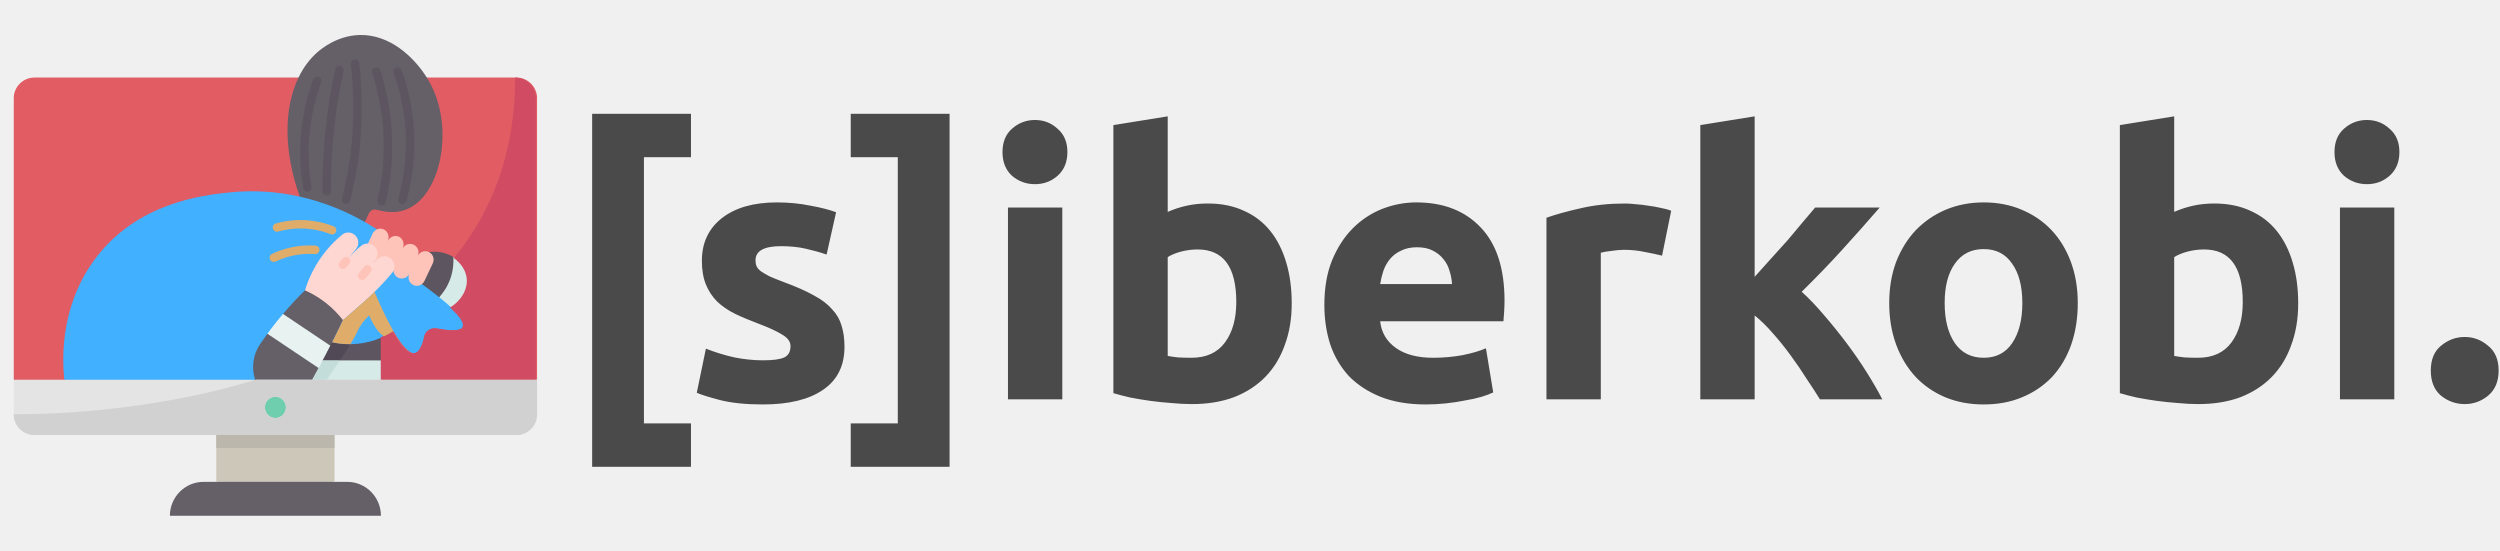
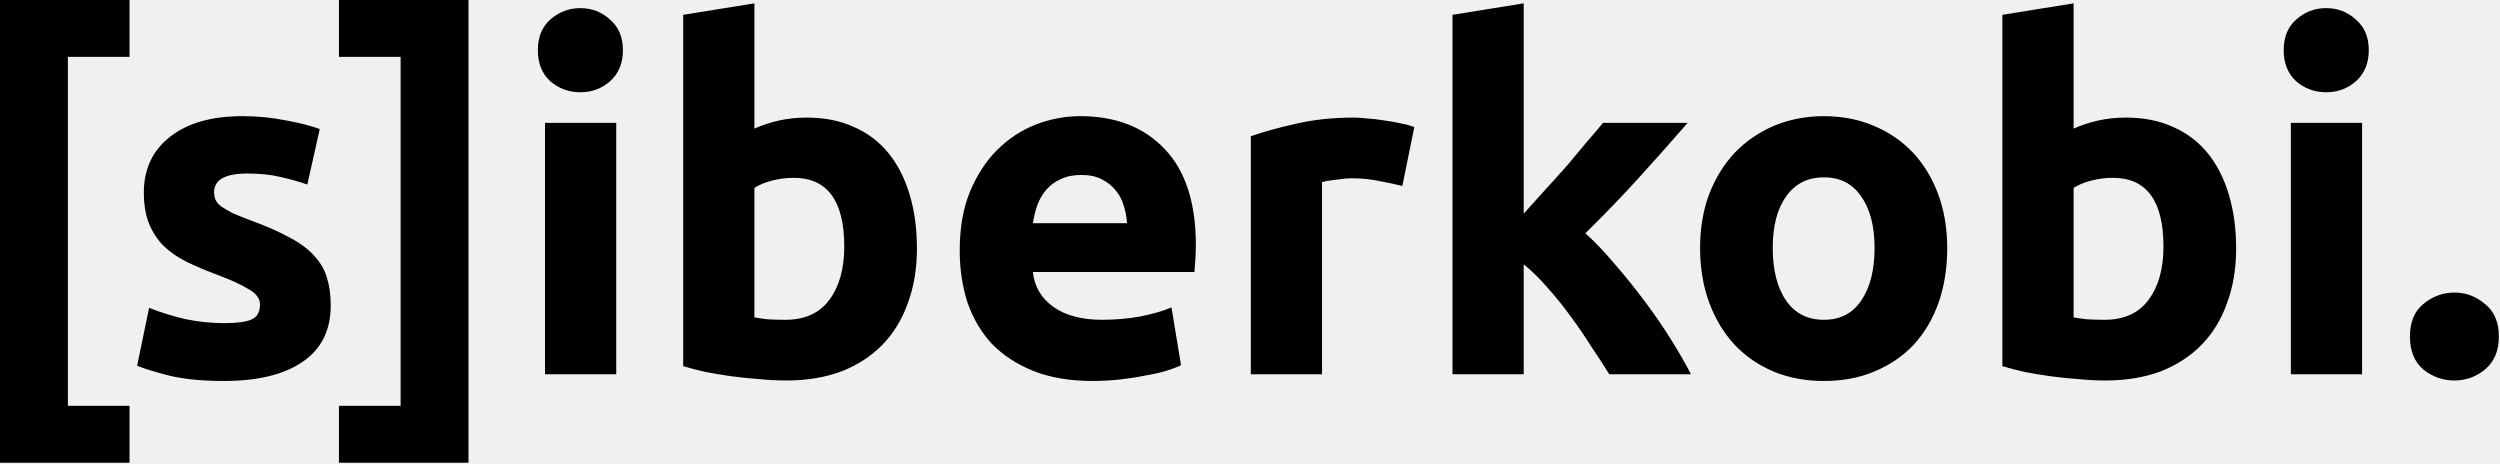
- <svg xmlns="http://www.w3.org/2000/svg" width="1371" height="302" viewBox="0 0 1371 302" fill="none">
-   <path d="M324.734 62.4H378.934V86.2H353.134V232.2H378.934V256H324.734V62.4ZM418.513 197.6C423.979 197.6 427.846 197.067 430.113 196C432.379 194.933 433.513 192.867 433.513 189.8C433.513 187.4 432.046 185.333 429.113 183.6C426.179 181.733 421.713 179.667 415.713 177.4C411.046 175.667 406.779 173.867 402.913 172C399.179 170.133 395.979 167.933 393.313 165.4C390.646 162.733 388.579 159.6 387.113 156C385.646 152.4 384.913 148.067 384.913 143C384.913 133.133 388.579 125.333 395.913 119.6C403.246 113.867 413.313 111 426.113 111C432.513 111 438.646 111.6 444.513 112.8C450.379 113.867 455.046 115.067 458.513 116.4L453.313 139.6C449.846 138.4 446.046 137.333 441.913 136.4C437.913 135.467 433.379 135 428.313 135C418.979 135 414.313 137.6 414.313 142.8C414.313 144 414.513 145.067 414.913 146C415.313 146.933 416.113 147.867 417.313 148.8C418.513 149.6 420.113 150.533 422.113 151.6C424.246 152.533 426.913 153.6 430.113 154.8C436.646 157.2 442.046 159.6 446.313 162C450.579 164.267 453.913 166.8 456.313 169.6C458.846 172.267 460.579 175.267 461.513 178.6C462.579 181.933 463.113 185.8 463.113 190.2C463.113 200.6 459.179 208.467 451.313 213.8C443.579 219.133 432.579 221.8 418.313 221.8C408.979 221.8 401.179 221 394.913 219.4C388.779 217.8 384.513 216.467 382.113 215.4L387.113 191.2C392.179 193.2 397.379 194.8 402.713 196C408.046 197.067 413.313 197.6 418.513 197.6ZM520.747 256H466.547V232.2H492.347V86.2H466.547V62.4H520.747V256ZM582.566 219H552.766V113.8H582.566V219ZM585.366 83.4C585.366 88.867 583.566 93.2 579.966 96.4C576.499 99.467 572.366 101 567.566 101C562.766 101 558.566 99.467 554.966 96.4C551.499 93.2 549.766 88.867 549.766 83.4C549.766 77.933 551.499 73.667 554.966 70.6C558.566 67.4 562.766 65.8 567.566 65.8C572.366 65.8 576.499 67.4 579.966 70.6C583.566 73.667 585.366 77.933 585.366 83.4ZM677.978 165.6C677.978 146.4 670.911 136.8 656.778 136.8C653.711 136.8 650.645 137.2 647.578 138C644.645 138.8 642.245 139.8 640.378 141V195.2C641.845 195.467 643.711 195.733 645.978 196C648.245 196.133 650.711 196.2 653.378 196.2C661.511 196.2 667.645 193.4 671.778 187.8C675.911 182.2 677.978 174.8 677.978 165.6ZM708.378 166.4C708.378 174.8 707.111 182.4 704.578 189.2C702.178 196 698.645 201.8 693.978 206.6C689.311 211.4 683.578 215.133 676.778 217.8C669.978 220.333 662.245 221.6 653.578 221.6C649.978 221.6 646.178 221.4 642.178 221C638.311 220.733 634.445 220.333 630.578 219.8C626.845 219.267 623.245 218.667 619.778 218C616.311 217.2 613.245 216.4 610.578 215.6V68.6L640.378 63.8V116.2C643.711 114.733 647.178 113.6 650.778 112.8C654.378 112 658.245 111.6 662.378 111.6C669.845 111.6 676.445 112.933 682.178 115.6C687.911 118.133 692.711 121.8 696.578 126.6C700.445 131.4 703.378 137.2 705.378 144C707.378 150.667 708.378 158.133 708.378 166.4ZM726.281 167.2C726.281 157.867 727.681 149.733 730.481 142.8C733.415 135.733 737.215 129.867 741.881 125.2C746.548 120.533 751.881 117 757.881 114.6C764.015 112.2 770.281 111 776.681 111C791.615 111 803.415 115.6 812.081 124.8C820.748 133.867 825.081 147.267 825.081 165C825.081 166.733 825.015 168.667 824.881 170.8C824.748 172.8 824.615 174.6 824.481 176.2H756.881C757.548 182.333 760.415 187.2 765.481 190.8C770.548 194.4 777.348 196.2 785.881 196.2C791.348 196.2 796.681 195.733 801.881 194.8C807.215 193.733 811.548 192.467 814.881 191L818.881 215.2C817.281 216 815.148 216.8 812.481 217.6C809.815 218.4 806.815 219.067 803.481 219.6C800.281 220.267 796.815 220.8 793.081 221.2C789.348 221.6 785.615 221.8 781.881 221.8C772.415 221.8 764.148 220.4 757.081 217.6C750.148 214.8 744.348 211 739.681 206.2C735.148 201.267 731.748 195.467 729.481 188.8C727.348 182.133 726.281 174.933 726.281 167.2ZM796.281 155.8C796.148 153.267 795.681 150.8 794.881 148.4C794.215 146 793.081 143.867 791.481 142C790.015 140.133 788.081 138.6 785.681 137.4C783.415 136.2 780.548 135.6 777.081 135.6C773.748 135.6 770.881 136.2 768.481 137.4C766.081 138.467 764.081 139.933 762.481 141.8C760.881 143.667 759.615 145.867 758.681 148.4C757.881 150.8 757.281 153.267 756.881 155.8H796.281ZM911.478 140.2C908.811 139.533 905.678 138.867 902.078 138.2C898.478 137.4 894.611 137 890.478 137C888.611 137 886.345 137.2 883.678 137.6C881.145 137.867 879.211 138.2 877.878 138.6V219H848.078V119.4C853.411 117.533 859.678 115.8 866.878 114.2C874.211 112.467 882.345 111.6 891.278 111.6C892.878 111.6 894.811 111.733 897.078 112C899.345 112.133 901.611 112.4 903.878 112.8C906.145 113.067 908.411 113.467 910.678 114C912.945 114.4 914.878 114.933 916.478 115.6L911.478 140.2ZM962.253 151.8C965.186 148.6 968.186 145.267 971.253 141.8C974.453 138.333 977.52 134.933 980.453 131.6C983.386 128.133 986.12 124.867 988.653 121.8C991.32 118.733 993.586 116.067 995.453 113.8H1030.85C1023.79 121.933 1016.85 129.733 1010.05 137.2C1003.39 144.533 996.053 152.133 988.053 160C992.053 163.6 996.186 167.933 1000.45 173C1004.72 177.933 1008.85 183.067 1012.85 188.4C1016.85 193.733 1020.52 199.067 1023.85 204.4C1027.19 209.733 1029.99 214.6 1032.25 219H998.053C995.92 215.533 993.453 211.733 990.653 207.6C987.986 203.333 985.12 199.133 982.053 195C978.986 190.733 975.72 186.667 972.253 182.8C968.92 178.933 965.586 175.667 962.253 173V219H932.453V68.6L962.253 63.8V151.8ZM1139.45 166.2C1139.45 174.467 1138.25 182.067 1135.85 189C1133.45 195.8 1129.98 201.667 1125.45 206.6C1120.91 211.4 1115.45 215.133 1109.05 217.8C1102.78 220.467 1095.71 221.8 1087.85 221.8C1080.11 221.8 1073.05 220.467 1066.65 217.8C1060.38 215.133 1054.98 211.4 1050.45 206.6C1045.91 201.667 1042.38 195.8 1039.85 189C1037.31 182.067 1036.05 174.467 1036.05 166.2C1036.05 157.933 1037.31 150.4 1039.85 143.6C1042.51 136.8 1046.11 131 1050.65 126.2C1055.31 121.4 1060.78 117.667 1067.05 115C1073.45 112.333 1080.38 111 1087.85 111C1095.45 111 1102.38 112.333 1108.65 115C1115.05 117.667 1120.51 121.4 1125.05 126.2C1129.58 131 1133.11 136.8 1135.65 143.6C1138.18 150.4 1139.45 157.933 1139.45 166.2ZM1109.05 166.2C1109.05 157 1107.18 149.8 1103.45 144.6C1099.85 139.267 1094.65 136.6 1087.85 136.6C1081.05 136.6 1075.78 139.267 1072.05 144.6C1068.31 149.8 1066.45 157 1066.45 166.2C1066.45 175.4 1068.31 182.733 1072.05 188.2C1075.78 193.533 1081.05 196.2 1087.85 196.2C1094.65 196.2 1099.85 193.533 1103.45 188.2C1107.18 182.733 1109.05 175.4 1109.05 166.2ZM1229.93 165.6C1229.93 146.4 1222.86 136.8 1208.73 136.8C1205.66 136.8 1202.6 137.2 1199.53 138C1196.6 138.8 1194.2 139.8 1192.33 141V195.2C1193.8 195.467 1195.66 195.733 1197.93 196C1200.2 196.133 1202.66 196.2 1205.33 196.2C1213.46 196.2 1219.6 193.4 1223.73 187.8C1227.86 182.2 1229.93 174.8 1229.93 165.6ZM1260.33 166.4C1260.33 174.8 1259.06 182.4 1256.53 189.2C1254.13 196 1250.6 201.8 1245.93 206.6C1241.26 211.4 1235.53 215.133 1228.73 217.8C1221.93 220.333 1214.2 221.6 1205.53 221.6C1201.93 221.6 1198.13 221.4 1194.13 221C1190.26 220.733 1186.4 220.333 1182.53 219.8C1178.8 219.267 1175.2 218.667 1171.73 218C1168.26 217.2 1165.2 216.4 1162.53 215.6V68.6L1192.33 63.8V116.2C1195.66 114.733 1199.13 113.6 1202.73 112.8C1206.33 112 1210.2 111.6 1214.33 111.6C1221.8 111.6 1228.4 112.933 1234.13 115.6C1239.86 118.133 1244.66 121.8 1248.53 126.6C1252.4 131.4 1255.33 137.2 1257.33 144C1259.33 150.667 1260.33 158.133 1260.33 166.4ZM1313.03 219H1283.23V113.8H1313.03V219ZM1315.83 83.4C1315.83 88.867 1314.03 93.2 1310.43 96.4C1306.97 99.467 1302.83 101 1298.03 101C1293.23 101 1289.03 99.467 1285.43 96.4C1281.97 93.2 1280.23 88.867 1280.23 83.4C1280.23 77.933 1281.97 73.667 1285.43 70.6C1289.03 67.4 1293.23 65.8 1298.03 65.8C1302.83 65.8 1306.97 67.4 1310.43 70.6C1314.03 73.667 1315.83 77.933 1315.83 83.4ZM1370.25 203.2C1370.25 209.2 1368.31 213.8 1364.45 217C1360.71 220.067 1356.45 221.6 1351.65 221.6C1346.85 221.6 1342.51 220.067 1338.65 217C1334.91 213.8 1333.05 209.2 1333.05 203.2C1333.05 197.2 1334.91 192.667 1338.65 189.6C1342.51 186.4 1346.85 184.8 1351.65 184.8C1356.45 184.8 1360.71 186.4 1364.45 189.6C1368.31 192.667 1370.25 197.2 1370.25 203.2Z" fill="#4A4A4A" />
-   <mask id="mask0_0_1" style="mask-type:luminance" maskUnits="userSpaceOnUse" x="7" y="41" width="288" height="179">
-     <path d="M7.279 41.877H294.752V219.051H7.279V41.877Z" fill="white" />
-   </mask>
-   <g mask="url(#mask0_0_1)">
-     <path d="M283.219 42.538H18.847C12.596 42.538 7.503 47.65 7.503 53.989V208.239C47.946 226.626 183.654 217.135 209.509 208.239C245.583 223.059 271.46 218.315 294.563 208.239V53.989C294.563 47.65 289.47 42.538 283.219 42.538Z" fill="#E15C63" />
-   </g>
-   <mask id="mask1_0_1" style="mask-type:luminance" maskUnits="userSpaceOnUse" x="7" y="199" width="288" height="45">
-     <path d="M7.279 199.723H294.752V243.211H7.279V199.723Z" fill="white" />
-   </mask>
-   <g mask="url(#mask1_0_1)">
-     <path d="M294.563 208.238V227.117C294.563 233.455 289.47 238.567 283.219 238.567H183.443C161.907 244.642 140.301 244.642 118.623 238.567H18.847C12.596 238.567 7.503 233.455 7.503 227.117V208.238H35.284C71.668 197.458 106.688 196.432 139.92 208.238C149.317 202.353 159.934 203.35 171.243 208.238C182.628 203.089 195.727 204.378 209.509 208.238H294.563Z" fill="#E4E4E4" />
-   </g>
-   <mask id="mask2_0_1" style="mask-type:luminance" maskUnits="userSpaceOnUse" x="157" y="18" width="87" height="106">
-     <path d="M157.04 18.957H243.211V123.216H157.04V18.957Z" fill="white" />
-   </mask>
-   <g mask="url(#mask2_0_1)">
-     <path d="M164.389 107.842C155.615 83.368 155.502 59.494 163.697 42.56C166.311 37.077 169.806 32.336 174.182 28.542C176.311 26.692 185.038 19.451 197.332 19.196C213.652 18.85 226.849 31.018 234.072 42.538C235.044 44.133 235.922 45.684 236.686 47.21C248.886 71.731 241.502 107.566 222.797 114.873C221.432 115.405 220.042 115.776 218.654 116.009C215.043 116.585 211.431 116.217 208.05 115.383C207.587 115.292 207.147 115.15 206.706 115.037C204.948 114.527 203.073 115.361 202.286 117.025C201.544 118.598 200.827 120.171 200.088 121.744C184.692 124.647 171.791 122.172 164.389 107.842Z" fill="#655F68" />
-   </g>
-   <mask id="mask3_0_1" style="mask-type:luminance" maskUnits="userSpaceOnUse" x="92" y="254" width="118" height="29">
-     <path d="M92.613 254.485H209.387V282.905H92.613V254.485Z" fill="white" />
-   </mask>
-   <g mask="url(#mask3_0_1)">
-     <path d="M208.909 282.911H93.158C93.158 277.755 95.24 273.08 98.575 269.705C101.931 266.326 106.562 264.244 111.677 264.244H118.623L151.296 254.567L183.443 264.244H190.386C200.619 264.244 208.909 272.596 208.909 282.911Z" fill="#655F68" />
-   </g>
-   <path d="M139.92 208.238H35.284C34.334 199.402 32.182 169.538 51.488 142.887C74.613 110.963 111.561 107.031 125.566 105.552C139.92 104.023 153.023 105.275 164.389 107.842C166.22 108.258 167.978 108.698 169.715 109.16C173.093 110.085 176.311 111.105 179.322 112.19C182.446 113.3 185.365 114.505 188.074 115.685C192.77 117.764 196.8 119.872 200.088 121.744C202.818 123.295 205.042 124.682 206.706 125.792L231.385 155.797C240.194 156.096 245.529 160.416 247.476 168.658C253.007 173.748 255.322 177.309 254.372 179.278C253.331 181.427 248.471 181.707 239.744 180.108C236.803 179.577 233.978 181.496 233.33 184.434C232.081 190.125 230.297 193.201 227.96 193.689C224.858 194.337 220.784 190.288 215.76 181.543C214.115 182.606 212.01 183.833 209.509 184.966C200.229 191.802 191.028 195.687 182.147 187.721H182.122L139.92 208.238Z" fill="#41B0FF" />
-   <path d="M118.623 238.567H183.443V264.244H118.623V238.567Z" fill="#CDC7B9" />
-   <path d="M151.031 217.563C154.228 217.563 156.82 220.177 156.82 223.392C156.82 226.629 154.228 229.243 151.031 229.243C147.838 229.243 145.246 226.629 145.246 223.392C145.246 220.177 147.838 217.563 151.031 217.563Z" fill="#6FCEAE" />
-   <path d="M248.609 140.946C253.17 143.698 256.225 148.14 256.665 152.834C257.222 158.827 253.516 165.071 247.476 168.657C245.624 166.924 243.425 165.049 240.854 163.014L241.015 162.806L248.609 140.946Z" fill="#D6EAE8" />
-   <path d="M235.182 138.215C240.254 137.52 244.928 138.678 248.609 140.946C248.772 143.466 248.725 147.791 246.989 152.765C245.274 157.625 242.682 160.956 241.015 162.806L240.854 163.014C238.099 160.793 234.95 158.386 231.385 155.797L235.182 138.215Z" fill="#5D5560" />
-   <path d="M201.777 133.566V133.544L204.347 128.083C204.857 127.019 205.712 126.233 206.706 125.792H206.732C207.911 125.261 209.302 125.239 210.503 125.814C212.844 126.95 213.838 129.98 212.495 132.386C213.376 130.511 215.156 129.401 216.962 129.401C217.588 129.401 218.214 129.539 218.793 129.819C220.391 130.606 221.316 132.27 221.316 134.05C221.316 134.837 221.13 135.623 220.784 136.388C221.872 134.075 224.603 133.103 226.893 134.214C228.539 135 229.511 136.664 229.511 138.401C229.511 139.049 229.372 139.719 229.07 140.367C230.159 138.077 232.889 137.105 235.183 138.215C236.825 139.002 237.797 140.666 237.797 142.402C237.797 143.05 237.658 143.721 237.359 144.369L232.751 154.108C232.427 154.8 231.964 155.379 231.385 155.797C230.067 156.813 228.237 157.068 226.638 156.282C224.996 155.473 224.024 153.831 224.024 152.095C224.024 151.425 224.163 150.755 224.465 150.107C223.376 152.419 220.646 153.391 218.352 152.28C216.823 151.563 215.899 150.081 215.76 148.508L215.735 148.486C203.045 151.459 197.171 147.694 201.777 133.566Z" fill="#FEC4B9" />
-   <path d="M167.236 159.22C168.673 154.523 171.357 147.678 176.497 140.553C177.192 139.581 177.909 138.631 178.649 137.753C181.681 133.981 184.808 131.021 187.539 128.778C189.206 127.391 191.521 127.111 193.466 128.105C195.41 129.102 196.476 131.068 196.476 133.056C196.476 134.283 196.083 135.532 195.224 136.573C193.953 138.099 192.701 139.628 191.452 141.132L191.474 141.154C193.742 138.587 196.014 136.479 198.096 134.793C199.138 133.912 200.459 133.497 201.777 133.566C202.541 133.566 203.306 133.751 204.023 134.12C205.967 135.117 207.03 137.083 207.03 139.071C207.03 140.298 206.637 141.547 205.782 142.588C205.181 143.305 204.577 144.045 203.998 144.762C205.111 143.721 206.175 142.774 207.194 141.918C208.654 140.713 210.642 140.182 212.448 140.782C215.829 141.871 217.173 145.596 215.735 148.487C215.575 148.88 215.32 149.251 215.043 149.597C211.985 153.275 208.767 156.792 205.366 160.076C203.444 162.02 201.475 163.848 199.462 165.606L188.074 175.553C177.954 173.899 170.734 168.783 167.236 159.22Z" fill="#FFD7D2" />
-   <path d="M177.007 197.643C187.696 192.597 198.537 192.729 209.509 197.643V208.238H171.243C169.34 203.539 171.778 200.166 177.007 197.643Z" fill="#D6EAE8" />
-   <path d="M182.122 187.721H182.147C186.29 188.621 193.884 189.662 202.796 187.328C205.297 186.68 207.54 185.846 209.509 184.966V197.643H177.007C175.302 193.255 177.01 189.949 182.122 187.721Z" fill="#5D5560" />
-   <path d="M188.074 175.553C186.196 179.555 184.207 183.603 182.122 187.721C181.823 188.344 181.521 188.97 181.197 189.593C168.664 189.275 159.94 183.55 155.2 172.175C159.321 167.292 163.395 162.992 167.236 159.22C170.341 160.585 174.251 162.668 178.325 165.814C182.726 169.189 185.897 172.728 188.074 175.553Z" fill="#655F68" />
-   <path d="M181.197 189.593C180.41 191.122 179.624 192.67 178.812 194.221C178.211 195.378 177.607 196.511 177.007 197.643C176.242 199.078 175.503 200.465 174.738 201.855C162.224 200.827 152.988 194.328 146.634 183.025C147.304 182.1 147.999 181.175 148.716 180.225C150.871 177.381 153.023 174.698 155.2 172.175L181.197 189.593Z" fill="#E7F2F1" />
-   <path d="M146.634 183.025L174.738 201.856C173.581 204.029 172.423 206.156 171.243 208.239H139.92C137.769 201.714 138.716 194.475 142.676 188.646C143.925 186.793 145.246 184.922 146.634 183.025Z" fill="#655F68" />
-   <path d="M118.623 238.567H183.443V245.646H118.623V238.567Z" fill="#BCB7AC" />
-   <path d="M239.039 180.099C247.766 181.697 252.629 181.417 253.671 179.269C254.617 177.302 252.305 173.738 246.772 168.648C252.812 165.062 256.518 158.817 255.961 152.825C255.545 148.499 252.928 144.381 248.949 141.607C269.412 116.6 282.515 84.283 282.515 42.529C288.765 42.529 293.859 47.641 293.859 53.979V208.229H208.805V184.959C211.306 183.824 213.413 182.597 215.055 181.534C220.079 190.279 224.153 194.328 227.255 193.68C229.592 193.192 231.376 190.115 232.625 184.425C233.276 181.489 236.098 179.567 239.039 180.099Z" fill="#D14B62" />
-   <path d="M189.301 188.69C186.381 188.53 183.927 188.114 182.147 187.721H182.122C181.823 188.344 181.521 188.97 181.197 189.593C180.502 190.911 179.832 192.276 179.114 193.62C179.02 193.827 178.929 194.013 178.812 194.22C178.211 195.378 177.607 196.511 177.007 197.643H186.476C188.398 194.752 190.433 191.628 192.17 188.759C191.175 188.759 190.203 188.737 189.301 188.69Z" fill="#524956" />
-   <path d="M174.738 201.856C175.503 200.465 176.242 199.078 177.007 197.643H186.476C182.631 203.403 179.184 208.238 179.184 208.238H171.243C172.423 206.156 173.581 204.029 174.738 201.856Z" fill="#C3DDDA" />
-   <mask id="mask4_0_1" style="mask-type:luminance" maskUnits="userSpaceOnUse" x="7" y="207" width="288" height="33">
-     <path d="M7.279 207.776H294.752V239.184H7.279V207.776Z" fill="white" />
-   </mask>
-   <g mask="url(#mask4_0_1)">
-     <path d="M151.031 229.243C154.228 229.243 156.82 226.629 156.82 223.392C156.82 220.177 154.228 217.563 151.031 217.563C147.838 217.563 145.246 220.177 145.246 223.392C145.246 226.629 147.838 229.243 151.031 229.243ZM294.563 208.238V227.116C294.563 233.455 289.47 238.567 283.219 238.567H18.847C12.596 238.567 7.503 233.455 7.503 227.116C7.503 227.116 73.131 228.781 140.361 208.238H294.563Z" fill="#D1D1D1" />
-   </g>
-   <path d="M208.396 166.924C207.977 166.009 207.562 165.078 207.137 164.115C207.103 164.043 207.071 163.97 207.04 163.901C206.496 162.671 205.948 161.406 205.385 160.101L205.363 160.079C203.441 162.023 201.475 163.848 199.458 165.606L188.07 175.553C186.196 179.555 184.204 183.603 182.122 187.721H182.144C183.927 188.115 186.381 188.533 189.297 188.693C190.2 188.741 191.172 188.763 192.166 188.763C192.654 187.976 193.116 187.19 193.532 186.45C194.645 184.553 195.548 182.864 196.102 181.546C197.451 178.4 199.94 175.399 202.371 172.967C204.413 177.46 207.348 182.666 210.595 184.459C212.633 183.49 214.344 182.449 215.757 181.546C213.492 177.623 211.041 172.744 208.396 166.924Z" fill="#E0AC69" />
-   <path d="M202.994 145.92C202.007 145.117 200.547 145.259 199.738 146.253C198.864 147.323 198.584 147.656 198.291 148.005C198.005 148.348 197.706 148.71 196.835 149.776C196.023 150.764 196.171 152.224 197.162 153.029C197.593 153.378 198.112 153.551 198.625 153.551C199.298 153.551 199.962 153.262 200.421 152.702L201.852 150.969C202.148 150.613 202.431 150.273 203.325 149.175C204.133 148.185 203.988 146.728 202.994 145.92Z" fill="#FEC4B9" />
-   <path d="M188.074 141.607L187.533 142.185C187.133 142.607 187.13 142.607 186.712 143.167L186.23 143.799C185.453 144.815 185.651 146.269 186.667 147.04C187.086 147.36 187.58 147.515 188.067 147.515C188.766 147.515 189.458 147.2 189.911 146.602L190.408 145.948C190.66 145.614 190.656 145.614 190.895 145.36L191.468 144.749C192.336 143.815 192.283 142.349 191.342 141.481C190.411 140.616 188.945 140.666 188.074 141.607Z" fill="#FEC4B9" />
-   <path d="M182.971 124.103C179.419 122.713 175.714 121.734 171.945 121.19C165.034 120.186 158.088 120.636 151.293 122.524C150.059 122.867 149.339 124.141 149.682 125.371C150.025 126.601 151.299 127.328 152.532 126.978C158.704 125.264 165.012 124.855 171.281 125.77C174.701 126.261 178.064 127.151 181.282 128.413C181.559 128.52 181.845 128.57 182.125 128.57C183.05 128.57 183.924 128.013 184.283 127.101C184.749 125.912 184.163 124.569 182.971 124.103Z" fill="#E0AC69" />
-   <path d="M173.046 134.686C170.514 134.516 167.94 134.544 165.405 134.78C159.805 135.299 154.184 136.844 149.153 139.253C147.999 139.807 147.514 141.188 148.065 142.339C148.461 143.17 149.292 143.654 150.154 143.654C150.487 143.654 150.827 143.582 151.154 143.428C154.319 141.908 159.437 139.977 165.826 139.389C168.12 139.178 170.441 139.146 172.731 139.304C174.031 139.426 175.11 138.426 175.195 137.152C175.286 135.875 174.32 134.771 173.046 134.686Z" fill="#E0AC69" />
-   <path d="M226.937 69.872C226.148 59.154 223.886 48.553 220.205 38.373C219.771 37.171 218.447 36.548 217.242 36.982C216.04 37.416 215.417 38.744 215.851 39.946C219.387 49.729 221.564 59.912 222.319 70.212C223.269 83.21 221.954 96.253 218.409 108.972C218.066 110.205 218.786 111.479 220.02 111.822C220.224 111.878 220.435 111.907 220.642 111.907C221.655 111.907 222.587 111.237 222.87 110.211C226.557 96.98 227.925 83.406 226.937 69.872Z" fill="#5D5560" />
-   <path d="M208.544 38.549C208.157 37.328 206.848 36.655 205.637 37.048C204.419 37.432 203.746 38.738 204.133 39.952C207.216 49.616 209.192 59.566 210.003 69.532C211.092 83.037 210.098 96.612 207.043 109.878C206.757 111.12 207.534 112.363 208.78 112.652C208.956 112.69 209.129 112.709 209.302 112.709C210.356 112.709 211.309 111.985 211.554 110.913C214.716 97.181 215.744 83.135 214.618 69.158C213.778 58.846 211.733 48.547 208.544 38.549Z" fill="#5D5560" />
-   <path d="M194.397 32.581C193.129 32.732 192.22 33.884 192.371 35.151C193.997 48.792 194.227 62.605 193.057 76.208C192.119 87.187 190.26 98.175 187.529 108.868C187.215 110.104 187.964 111.366 189.203 111.68C189.395 111.727 189.587 111.753 189.776 111.753C190.807 111.753 191.751 111.054 192.015 110.01C194.812 99.072 196.712 87.832 197.672 76.604C198.87 62.687 198.634 48.559 196.97 34.607C196.819 33.336 195.655 32.44 194.397 32.581Z" fill="#5D5560" />
-   <path d="M186.592 36.18C185.337 35.916 184.11 36.706 183.843 37.955C181.754 47.625 180.121 57.374 178.992 66.928C177.516 79.492 176.805 92.267 176.878 104.901C176.884 106.175 177.919 107.201 179.193 107.201C179.196 107.201 179.202 107.201 179.206 107.201C180.483 107.194 181.515 106.15 181.508 104.873C181.436 92.431 182.134 79.844 183.588 67.469C184.701 58.06 186.312 48.455 188.366 38.93C188.637 37.681 187.844 36.451 186.592 36.18Z" fill="#5D5560" />
-   <path d="M174.776 42.148C173.571 41.707 172.244 42.321 171.803 43.519C168.626 52.136 166.465 61.13 165.38 70.256C164.09 81.14 164.364 92.22 166.194 103.193C166.386 104.325 167.365 105.124 168.475 105.124C168.601 105.124 168.73 105.118 168.859 105.093C170.12 104.882 170.973 103.693 170.762 102.431C169.007 91.89 168.739 81.247 169.979 70.8C171.023 62.036 173.096 53.394 176.151 45.117C176.588 43.919 175.975 42.588 174.776 42.148Z" fill="#5D5560" />
+ <svg xmlns="http://www.w3.org/2000/svg" width="1046" height="194" viewBox="0 0 1046 194" fill="none">
+   <path d="M0 0H54.2V23.8H28.4V169.8H54.2V193.6H0V0ZM93.779 135.2C99.245 135.2 103.112 134.667 105.379 133.6C107.645 132.533 108.779 130.467 108.779 127.4C108.779 125 107.312 122.933 104.379 121.2C101.445 119.333 96.979 117.267 90.979 115C86.312 113.267 82.045 111.467 78.179 109.6C74.445 107.733 71.245 105.533 68.579 103C65.912 100.333 63.845 97.2 62.379 93.6C60.912 90 60.179 85.667 60.179 80.6C60.179 70.733 63.845 62.933 71.179 57.2C78.512 51.467 88.579 48.6 101.379 48.6C107.779 48.6 113.912 49.2 119.779 50.4C125.645 51.467 130.312 52.667 133.779 54L128.579 77.2C125.112 76 121.312 74.933 117.179 74C113.179 73.067 108.645 72.6 103.579 72.6C94.245 72.6 89.579 75.2 89.579 80.4C89.579 81.6 89.779 82.667 90.179 83.6C90.579 84.533 91.379 85.467 92.579 86.4C93.779 87.2 95.379 88.133 97.379 89.2C99.512 90.133 102.179 91.2 105.379 92.4C111.912 94.8 117.312 97.2 121.579 99.6C125.845 101.867 129.179 104.4 131.579 107.2C134.112 109.867 135.845 112.867 136.779 116.2C137.845 119.533 138.379 123.4 138.379 127.8C138.379 138.2 134.445 146.067 126.579 151.4C118.845 156.733 107.845 159.4 93.579 159.4C84.245 159.4 76.445 158.6 70.179 157C64.045 155.4 59.779 154.067 57.379 153L62.379 128.8C67.445 130.8 72.645 132.4 77.979 133.6C83.312 134.667 88.579 135.2 93.779 135.2ZM196.013 193.6H141.813V169.8H167.613V23.8H141.813V0H196.013V193.6ZM257.832 156.6H228.032V51.4H257.832V156.6ZM260.632 21C260.632 26.467 258.832 30.8 255.232 34C251.765 37.067 247.632 38.6 242.832 38.6C238.032 38.6 233.832 37.067 230.232 34C226.765 30.8 225.032 26.467 225.032 21C225.032 15.533 226.765 11.267 230.232 8.2C233.832 5 238.032 3.4 242.832 3.4C247.632 3.4 251.765 5 255.232 8.2C258.832 11.267 260.632 15.533 260.632 21ZM353.244 103.2C353.244 84 346.177 74.4 332.044 74.4C328.977 74.4 325.911 74.8 322.844 75.6C319.911 76.4 317.511 77.4 315.644 78.6V132.8C317.111 133.067 318.977 133.333 321.244 133.6C323.511 133.733 325.977 133.8 328.644 133.8C336.777 133.8 342.911 131 347.044 125.4C351.177 119.8 353.244 112.4 353.244 103.2ZM383.644 104C383.644 112.4 382.377 120 379.844 126.8C377.444 133.6 373.911 139.4 369.244 144.2C364.577 149 358.844 152.733 352.044 155.4C345.244 157.933 337.511 159.2 328.844 159.2C325.244 159.2 321.444 159 317.444 158.6C313.577 158.333 309.711 157.933 305.844 157.4C302.111 156.867 298.511 156.267 295.044 155.6C291.577 154.8 288.511 154 285.844 153.2V6.2L315.644 1.4V53.8C318.977 52.333 322.444 51.2 326.044 50.4C329.644 49.6 333.511 49.2 337.644 49.2C345.111 49.2 351.711 50.533 357.444 53.2C363.177 55.733 367.977 59.4 371.844 64.2C375.711 69 378.644 74.8 380.644 81.6C382.644 88.267 383.644 95.733 383.644 104ZM401.547 104.8C401.547 95.467 402.947 87.333 405.747 80.4C408.681 73.333 412.481 67.467 417.147 62.8C421.814 58.133 427.147 54.6 433.147 52.2C439.281 49.8 445.547 48.6 451.947 48.6C466.881 48.6 478.681 53.2 487.347 62.4C496.014 71.467 500.347 84.867 500.347 102.6C500.347 104.333 500.281 106.267 500.147 108.4C500.014 110.4 499.881 112.2 499.747 113.8H432.147C432.814 119.933 435.681 124.8 440.747 128.4C445.814 132 452.614 133.8 461.147 133.8C466.614 133.8 471.947 133.333 477.147 132.4C482.481 131.333 486.814 130.067 490.147 128.6L494.147 152.8C492.547 153.6 490.414 154.4 487.747 155.2C485.081 156 482.081 156.667 478.747 157.2C475.547 157.867 472.081 158.4 468.347 158.8C464.614 159.2 460.881 159.4 457.147 159.4C447.681 159.4 439.414 158 432.347 155.2C425.414 152.4 419.614 148.6 414.947 143.8C410.414 138.867 407.014 133.067 404.747 126.4C402.614 119.733 401.547 112.533 401.547 104.8ZM471.547 93.4C471.414 90.867 470.947 88.4 470.147 86C469.481 83.6 468.347 81.467 466.747 79.6C465.281 77.733 463.347 76.2 460.947 75C458.681 73.8 455.814 73.2 452.347 73.2C449.014 73.2 446.147 73.8 443.747 75C441.347 76.067 439.347 77.533 437.747 79.4C436.147 81.267 434.881 83.467 433.947 86C433.147 88.4 432.547 90.867 432.147 93.4H471.547ZM586.744 77.8C584.077 77.133 580.944 76.467 577.344 75.8C573.744 75 569.877 74.6 565.744 74.6C563.877 74.6 561.611 74.8 558.944 75.2C556.411 75.467 554.477 75.8 553.144 76.2V156.6H523.344V57C528.677 55.133 534.944 53.4 542.144 51.8C549.477 50.067 557.611 49.2 566.544 49.2C568.144 49.2 570.077 49.333 572.344 49.6C574.611 49.733 576.877 50 579.144 50.4C581.411 50.667 583.677 51.067 585.944 51.6C588.211 52 590.144 52.533 591.744 53.2L586.744 77.8ZM637.519 89.4C640.452 86.2 643.452 82.867 646.519 79.4C649.719 75.933 652.786 72.533 655.719 69.2C658.652 65.733 661.386 62.467 663.919 59.4C666.586 56.333 668.852 53.667 670.719 51.4H706.116C699.056 59.533 692.116 67.333 685.316 74.8C678.656 82.133 671.319 89.733 663.319 97.6C667.319 101.2 671.452 105.533 675.716 110.6C679.986 115.533 684.116 120.667 688.116 126C692.116 131.333 695.786 136.667 699.116 142C702.456 147.333 705.256 152.2 707.516 156.6H673.319C671.186 153.133 668.719 149.333 665.919 145.2C663.252 140.933 660.386 136.733 657.319 132.6C654.252 128.333 650.986 124.267 647.519 120.4C644.186 116.533 640.852 113.267 637.519 110.6V156.6H607.719V6.2L637.519 1.4V89.4ZM814.716 103.8C814.716 112.067 813.516 119.667 811.116 126.6C808.716 133.4 805.246 139.267 800.716 144.2C796.176 149 790.716 152.733 784.316 155.4C778.046 158.067 770.976 159.4 763.116 159.4C755.376 159.4 748.316 158.067 741.916 155.4C735.646 152.733 730.246 149 725.716 144.2C721.176 139.267 717.646 133.4 715.116 126.6C712.576 119.667 711.316 112.067 711.316 103.8C711.316 95.533 712.576 88 715.116 81.2C717.776 74.4 721.376 68.6 725.916 63.8C730.576 59 736.046 55.267 742.316 52.6C748.716 49.933 755.646 48.6 763.116 48.6C770.716 48.6 777.646 49.933 783.916 52.6C790.316 55.267 795.776 59 800.316 63.8C804.846 68.6 808.376 74.4 810.916 81.2C813.446 88 814.716 95.533 814.716 103.8ZM784.316 103.8C784.316 94.6 782.446 87.4 778.716 82.2C775.116 76.867 769.916 74.2 763.116 74.2C756.316 74.2 751.046 76.867 747.316 82.2C743.576 87.4 741.716 94.6 741.716 103.8C741.716 113 743.576 120.333 747.316 125.8C751.046 131.133 756.316 133.8 763.116 133.8C769.916 133.8 775.116 131.133 778.716 125.8C782.446 120.333 784.316 113 784.316 103.8ZM905.196 103.2C905.196 84 898.126 74.4 883.996 74.4C880.926 74.4 877.866 74.8 874.796 75.6C871.866 76.4 869.466 77.4 867.596 78.6V132.8C869.066 133.067 870.926 133.333 873.196 133.6C875.466 133.733 877.926 133.8 880.596 133.8C888.726 133.8 894.866 131 898.996 125.4C903.126 119.8 905.196 112.4 905.196 103.2ZM935.596 104C935.596 112.4 934.326 120 931.796 126.8C929.396 133.6 925.866 139.4 921.196 144.2C916.526 149 910.796 152.733 903.996 155.4C897.196 157.933 889.466 159.2 880.796 159.2C877.196 159.2 873.396 159 869.396 158.6C865.526 158.333 861.666 157.933 857.796 157.4C854.066 156.867 850.466 156.267 846.996 155.6C843.526 154.8 840.466 154 837.796 153.2V6.2L867.596 1.4V53.8C870.926 52.333 874.396 51.2 877.996 50.4C881.596 49.6 885.466 49.2 889.596 49.2C897.066 49.2 903.666 50.533 909.396 53.2C915.126 55.733 919.926 59.4 923.796 64.2C927.666 69 930.596 74.8 932.596 81.6C934.596 88.267 935.596 95.733 935.596 104ZM988.296 156.6H958.496V51.4H988.296V156.6ZM991.096 21C991.096 26.467 989.296 30.8 985.696 34C982.236 37.067 978.096 38.6 973.296 38.6C968.496 38.6 964.296 37.067 960.696 34C957.236 30.8 955.496 26.467 955.496 21C955.496 15.533 957.236 11.267 960.696 8.2C964.296 5 968.496 3.4 973.296 3.4C978.096 3.4 982.236 5 985.696 8.2C989.296 11.267 991.096 15.533 991.096 21ZM1045.52 140.8C1045.52 146.8 1043.58 151.4 1039.72 154.6C1035.98 157.667 1031.72 159.2 1026.92 159.2C1022.12 159.2 1017.78 157.667 1013.92 154.6C1010.18 151.4 1008.32 146.8 1008.32 140.8C1008.32 134.8 1010.18 130.267 1013.92 127.2C1017.78 124 1022.12 122.4 1026.92 122.4C1031.72 122.4 1035.98 124 1039.72 127.2C1043.58 130.267 1045.52 134.8 1045.52 140.8Z" fill="black" />
</svg>
